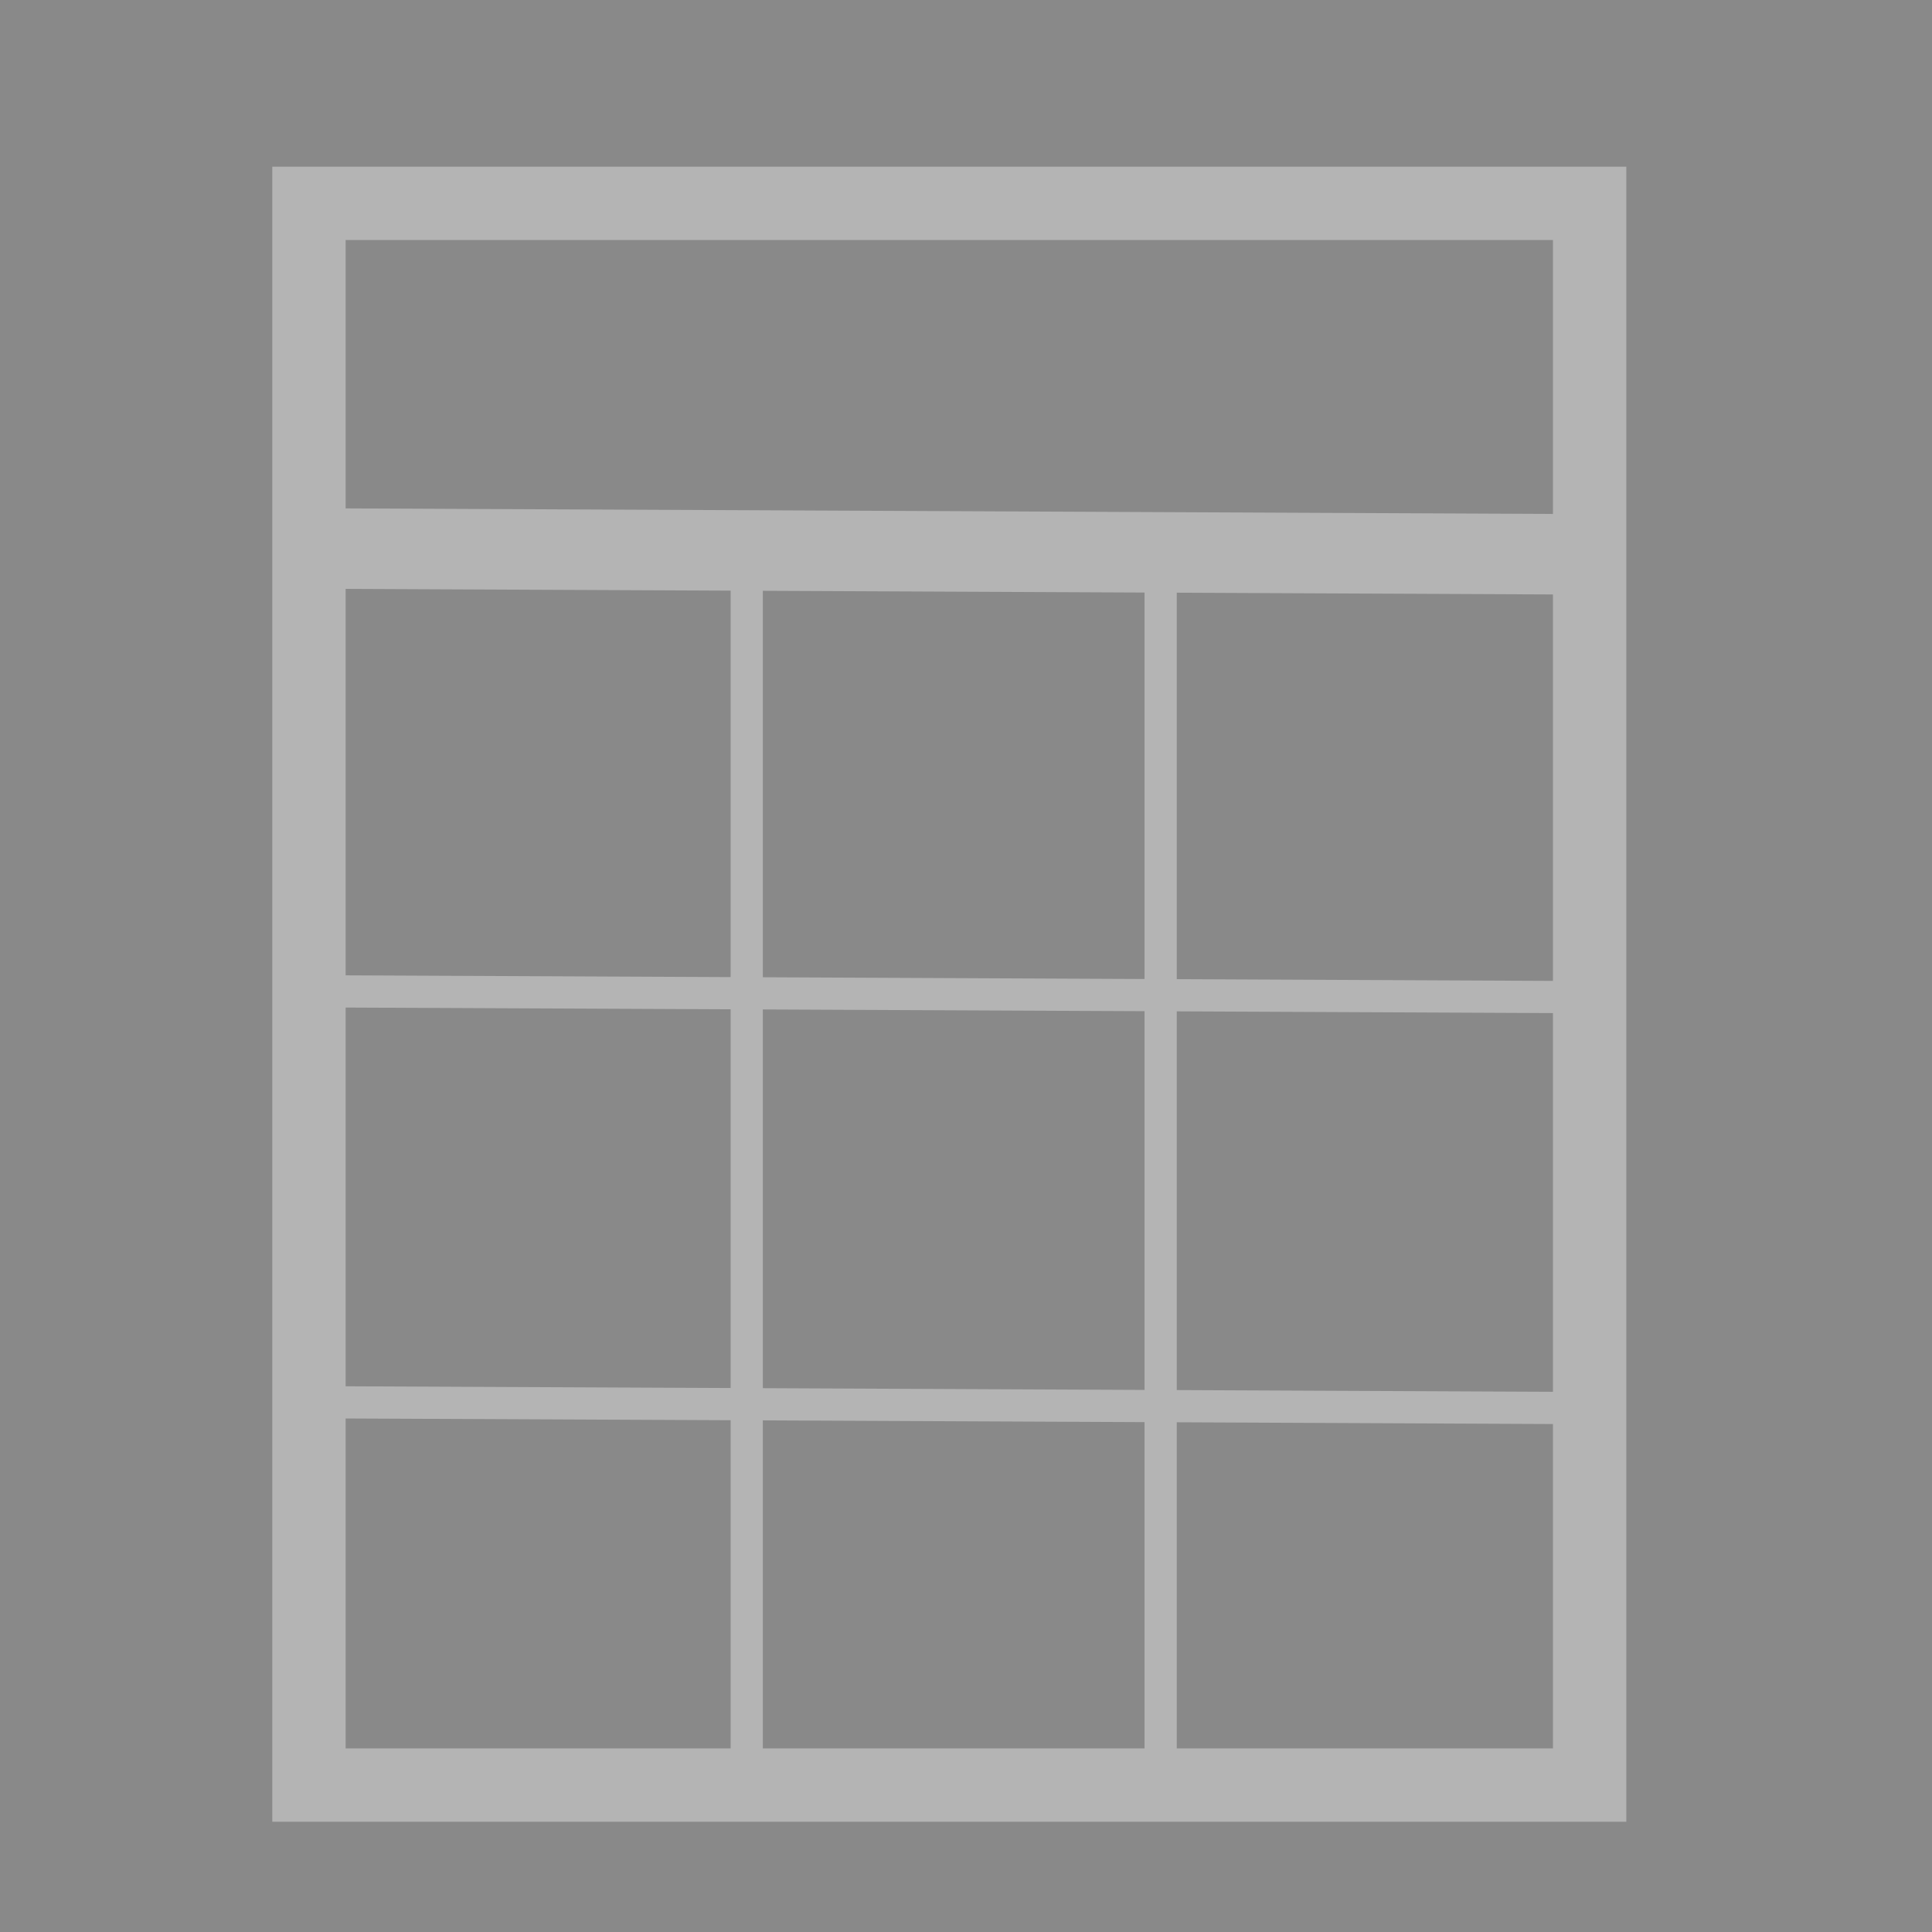
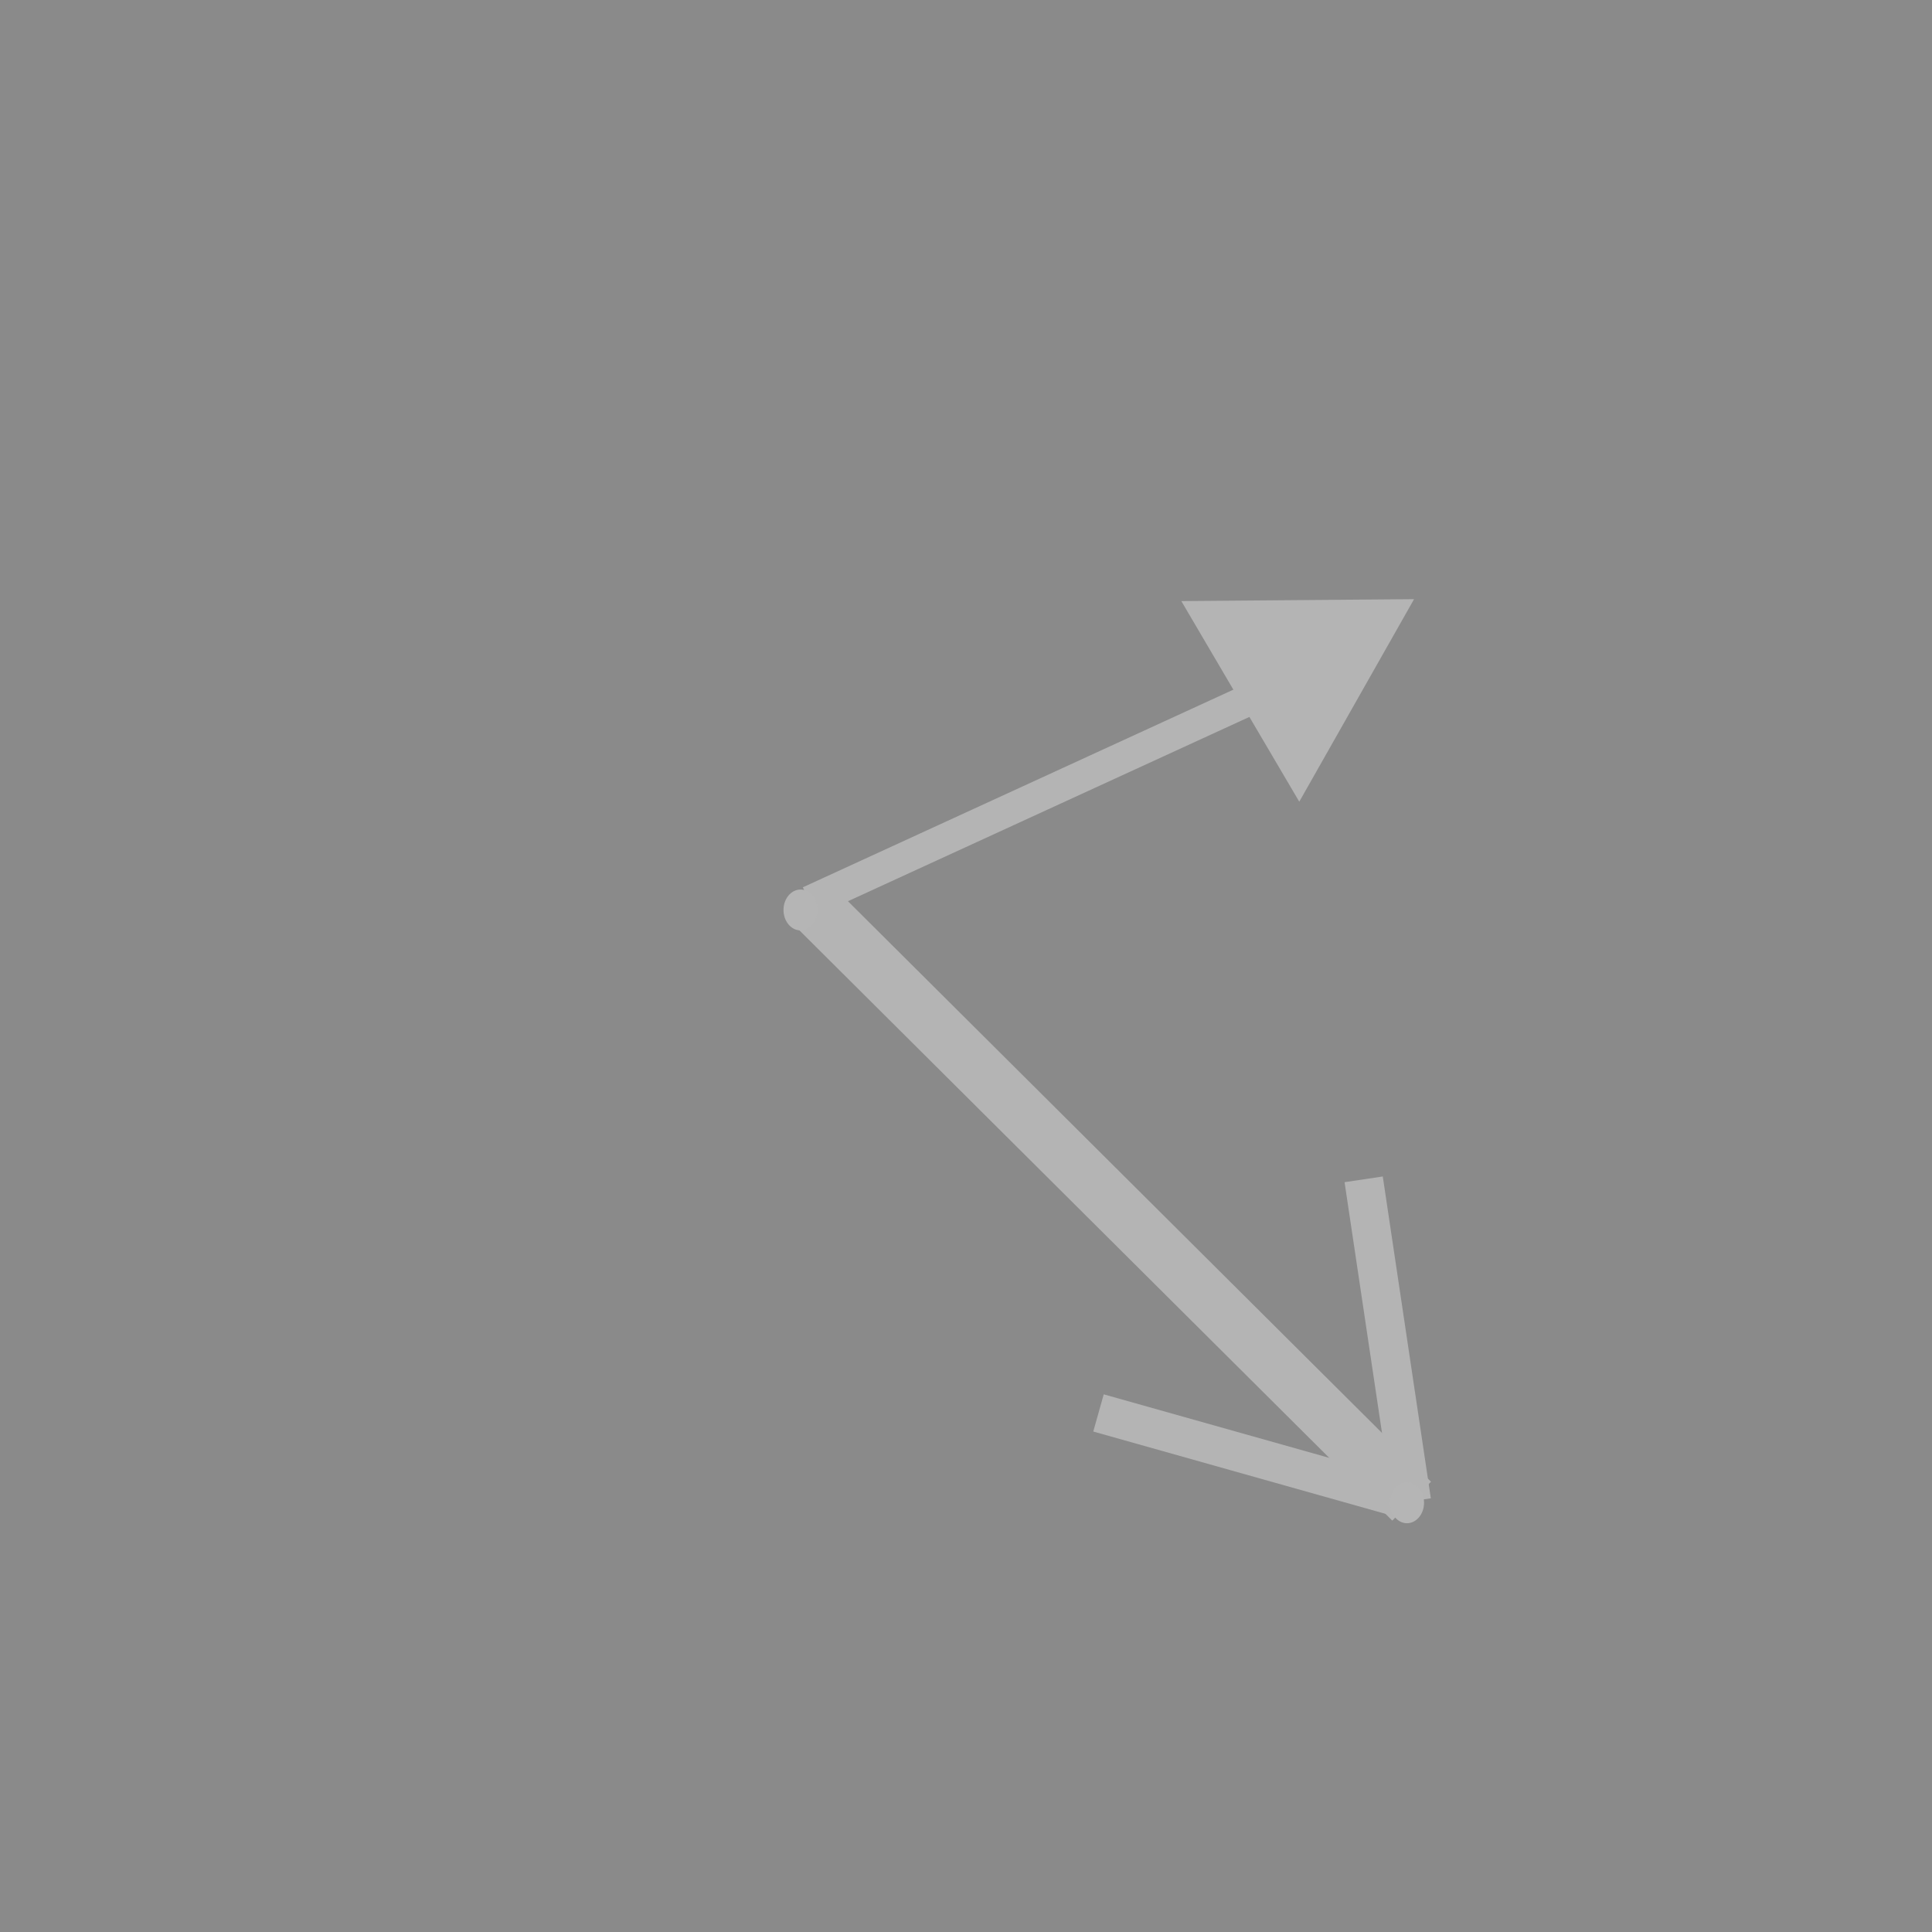
<svg xmlns="http://www.w3.org/2000/svg" xmlns:ns1="http://www.openswatchbook.org/uri/2009/osb" width="24" height="24" viewBox="0 0 24 24" fill="none" stroke="currentColor" stroke-width="2" stroke-linecap="round" stroke-linejoin="round" id="svg2" version="1.1">
  <defs id="defs12">
    <linearGradient id="linearGradient3754" ns1:paint="gradient">
      <stop style="stop-color:#000000;stop-opacity:1;" offset="0" id="stop3756" />
      <stop style="stop-color:#000000;stop-opacity:0;" offset="1" id="stop3758" />
    </linearGradient>
  </defs>
-   <rect style="fill:#898989;fill-opacity:1;stroke:#898989;stroke-width:0;stroke-linejoin:miter;stroke-miterlimit:4;stroke-dasharray:none;stroke-opacity:1" id="rect4145" width="24.233" height="24.233" x="0" y="-0.018" />
-   <rect style="opacity:1;vector-effect:none;fill:#898989;fill-opacity:1;fill-rule:evenodd;stroke:#b4b4b4;stroke-width:0.911;stroke-linecap:butt;stroke-linejoin:miter;stroke-miterlimit:4;stroke-dasharray:none;stroke-dashoffset:0;stroke-opacity:1" id="rect22" width="15.909" height="19.649" x="3.838" y="2.526" ry="0" />
-   <path style="opacity:1;vector-effect:none;fill:#b4b4b4;fill-opacity:1;stroke:#b4b4b4;stroke-width:1;stroke-linecap:butt;stroke-linejoin:miter;stroke-miterlimit:4;stroke-dasharray:none;stroke-dashoffset:0;stroke-opacity:1" d="M 3.955,6.814 19.631,6.886" id="path831" />
-   <path style="opacity:1;vector-effect:none;fill:#b4b4b4;fill-opacity:1;stroke:#b4b4b4;stroke-width:0.4;stroke-linecap:butt;stroke-linejoin:miter;stroke-miterlimit:4;stroke-dasharray:none;stroke-dashoffset:0;stroke-opacity:1" d="m 4.099,17.42 15.676,0.072" id="path831-4-4" />
-   <path style="opacity:1;vector-effect:none;fill:#b4b4b4;fill-opacity:1;stroke:#b4b4b4;stroke-width:0.4;stroke-linecap:butt;stroke-linejoin:miter;stroke-miterlimit:4;stroke-dasharray:none;stroke-dashoffset:0;stroke-opacity:1" d="m 4.027,12.315 15.676,0.072" id="path831-4-8" />
-   <path style="opacity:1;vector-effect:none;fill:none;fill-opacity:1;stroke:#b4b4b4;stroke-width:0.4;stroke-linecap:butt;stroke-linejoin:miter;stroke-miterlimit:4;stroke-dasharray:none;stroke-dashoffset:0;stroke-opacity:1" d="m 9.276,7.029 3.59e-5,15.173" id="path875" />
-   <path style="opacity:1;vector-effect:none;fill:none;fill-opacity:1;stroke:#b4b4b4;stroke-width:0.4;stroke-linecap:butt;stroke-linejoin:miter;stroke-miterlimit:4;stroke-dasharray:none;stroke-dashoffset:0;stroke-opacity:1" d="m 14.418,6.922 -10e-6,15.173" id="path875-6" />
+   <rect style="fill:#8a8a8a;fill-opacity:1;stroke:#898989;stroke-width:0;stroke-linejoin:miter;stroke-miterlimit:4;stroke-dasharray:none;stroke-opacity:1" id="rect4145" width="24.233" height="24.233" x="0" y="-0.018" />
+   <path style="opacity:1;vector-effect:none;fill:#fcfcfc;fill-opacity:1;stroke:#b4b4b4;stroke-width:0.682;stroke-linecap:butt;stroke-linejoin:miter;stroke-miterlimit:4;stroke-dasharray:none;stroke-dashoffset:0;stroke-opacity:1" d="m 10.055,11.2 7.481,7.448" id="path831" />
+   <path style="opacity:1;vector-effect:none;fill:#b4b4b4;fill-opacity:1;stroke:#b4b4b4;stroke-width:0.391;stroke-linecap:butt;stroke-linejoin:miter;stroke-miterlimit:4;stroke-dasharray:none;stroke-dashoffset:0;stroke-opacity:1" d="M 10.055,11.2 15.592,8.658" id="path831-5" />
+   <path style="opacity:1;vector-effect:none;fill:#b4b4b4;fill-opacity:1;stroke:#b4b4b4;stroke-width:0.48;stroke-linecap:butt;stroke-linejoin:miter;stroke-miterlimit:4;stroke-dasharray:none;stroke-dashoffset:0;stroke-opacity:1" d="M 17.537,18.648 16.94,14.65" id="path831-1-4" />
+   <path style="opacity:1;vector-effect:none;fill:#b4b4b4;fill-opacity:1;stroke:#b4b4b4;stroke-width:0.48;stroke-linecap:butt;stroke-linejoin:miter;stroke-miterlimit:4;stroke-dasharray:none;stroke-dashoffset:0;stroke-opacity:1" d="m 17.537,18.648 -3.891,-1.096" id="path831-1-4-2" />
+   <path style="fill:#b4b4b4;fill-opacity:1;stroke:#b4b4b4;stroke-width:0;stroke-miterlimit:79.84;stroke-dasharray:none;stroke-opacity:1;paint-order:fill markers stroke" id="path930" d="M 17.566,7.443 16.853,8.701 16.14,9.959 15.407,8.713 14.675,7.467 16.12,7.455 Z" />
+   <ellipse style="fill:#b5b5b5;fill-opacity:1;stroke:none;stroke-width:0.658;stroke-miterlimit:79.84;stroke-dasharray:none;stroke-opacity:1" id="path873" cx="9.945" cy="11.304" rx="0.212" ry="0.254" />
+   <ellipse style="fill:#b5b5b5;fill-opacity:1;stroke:none;stroke-width:0.658;stroke-miterlimit:79.84;stroke-dasharray:none;stroke-opacity:1" id="path873-8" cx="17.478" cy="18.668" rx="0.212" ry="0.254" />
</svg>
